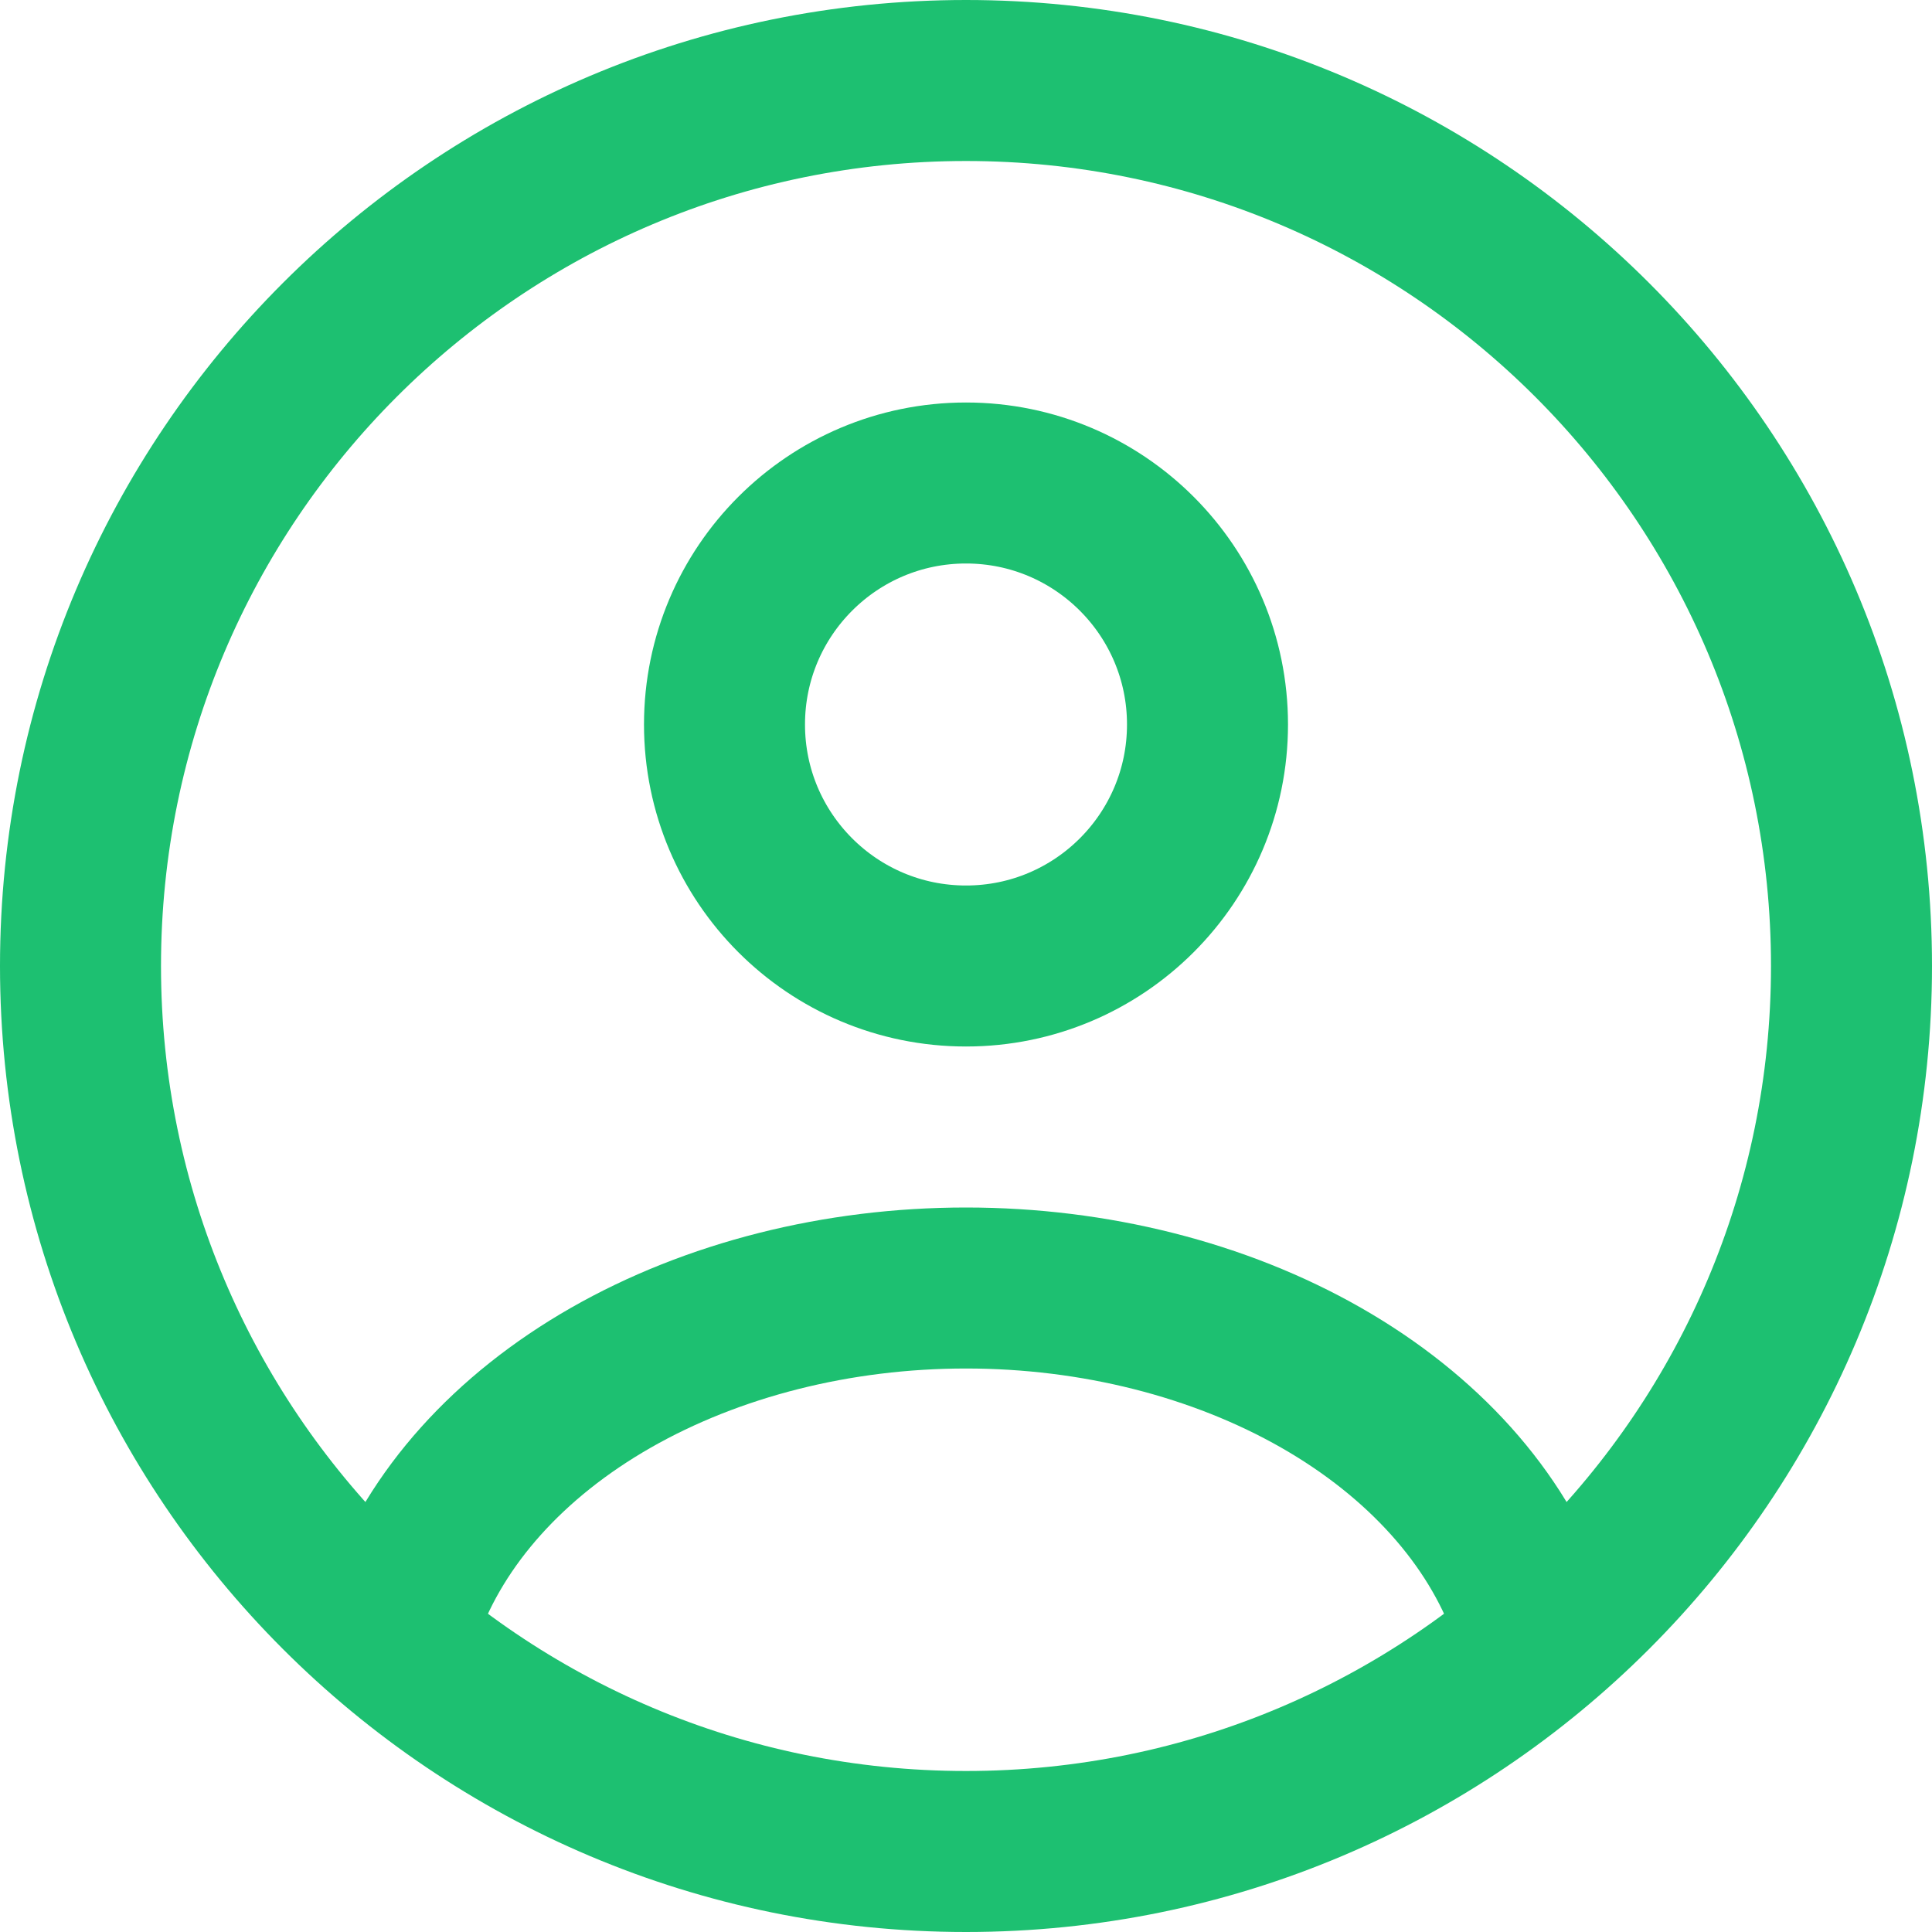
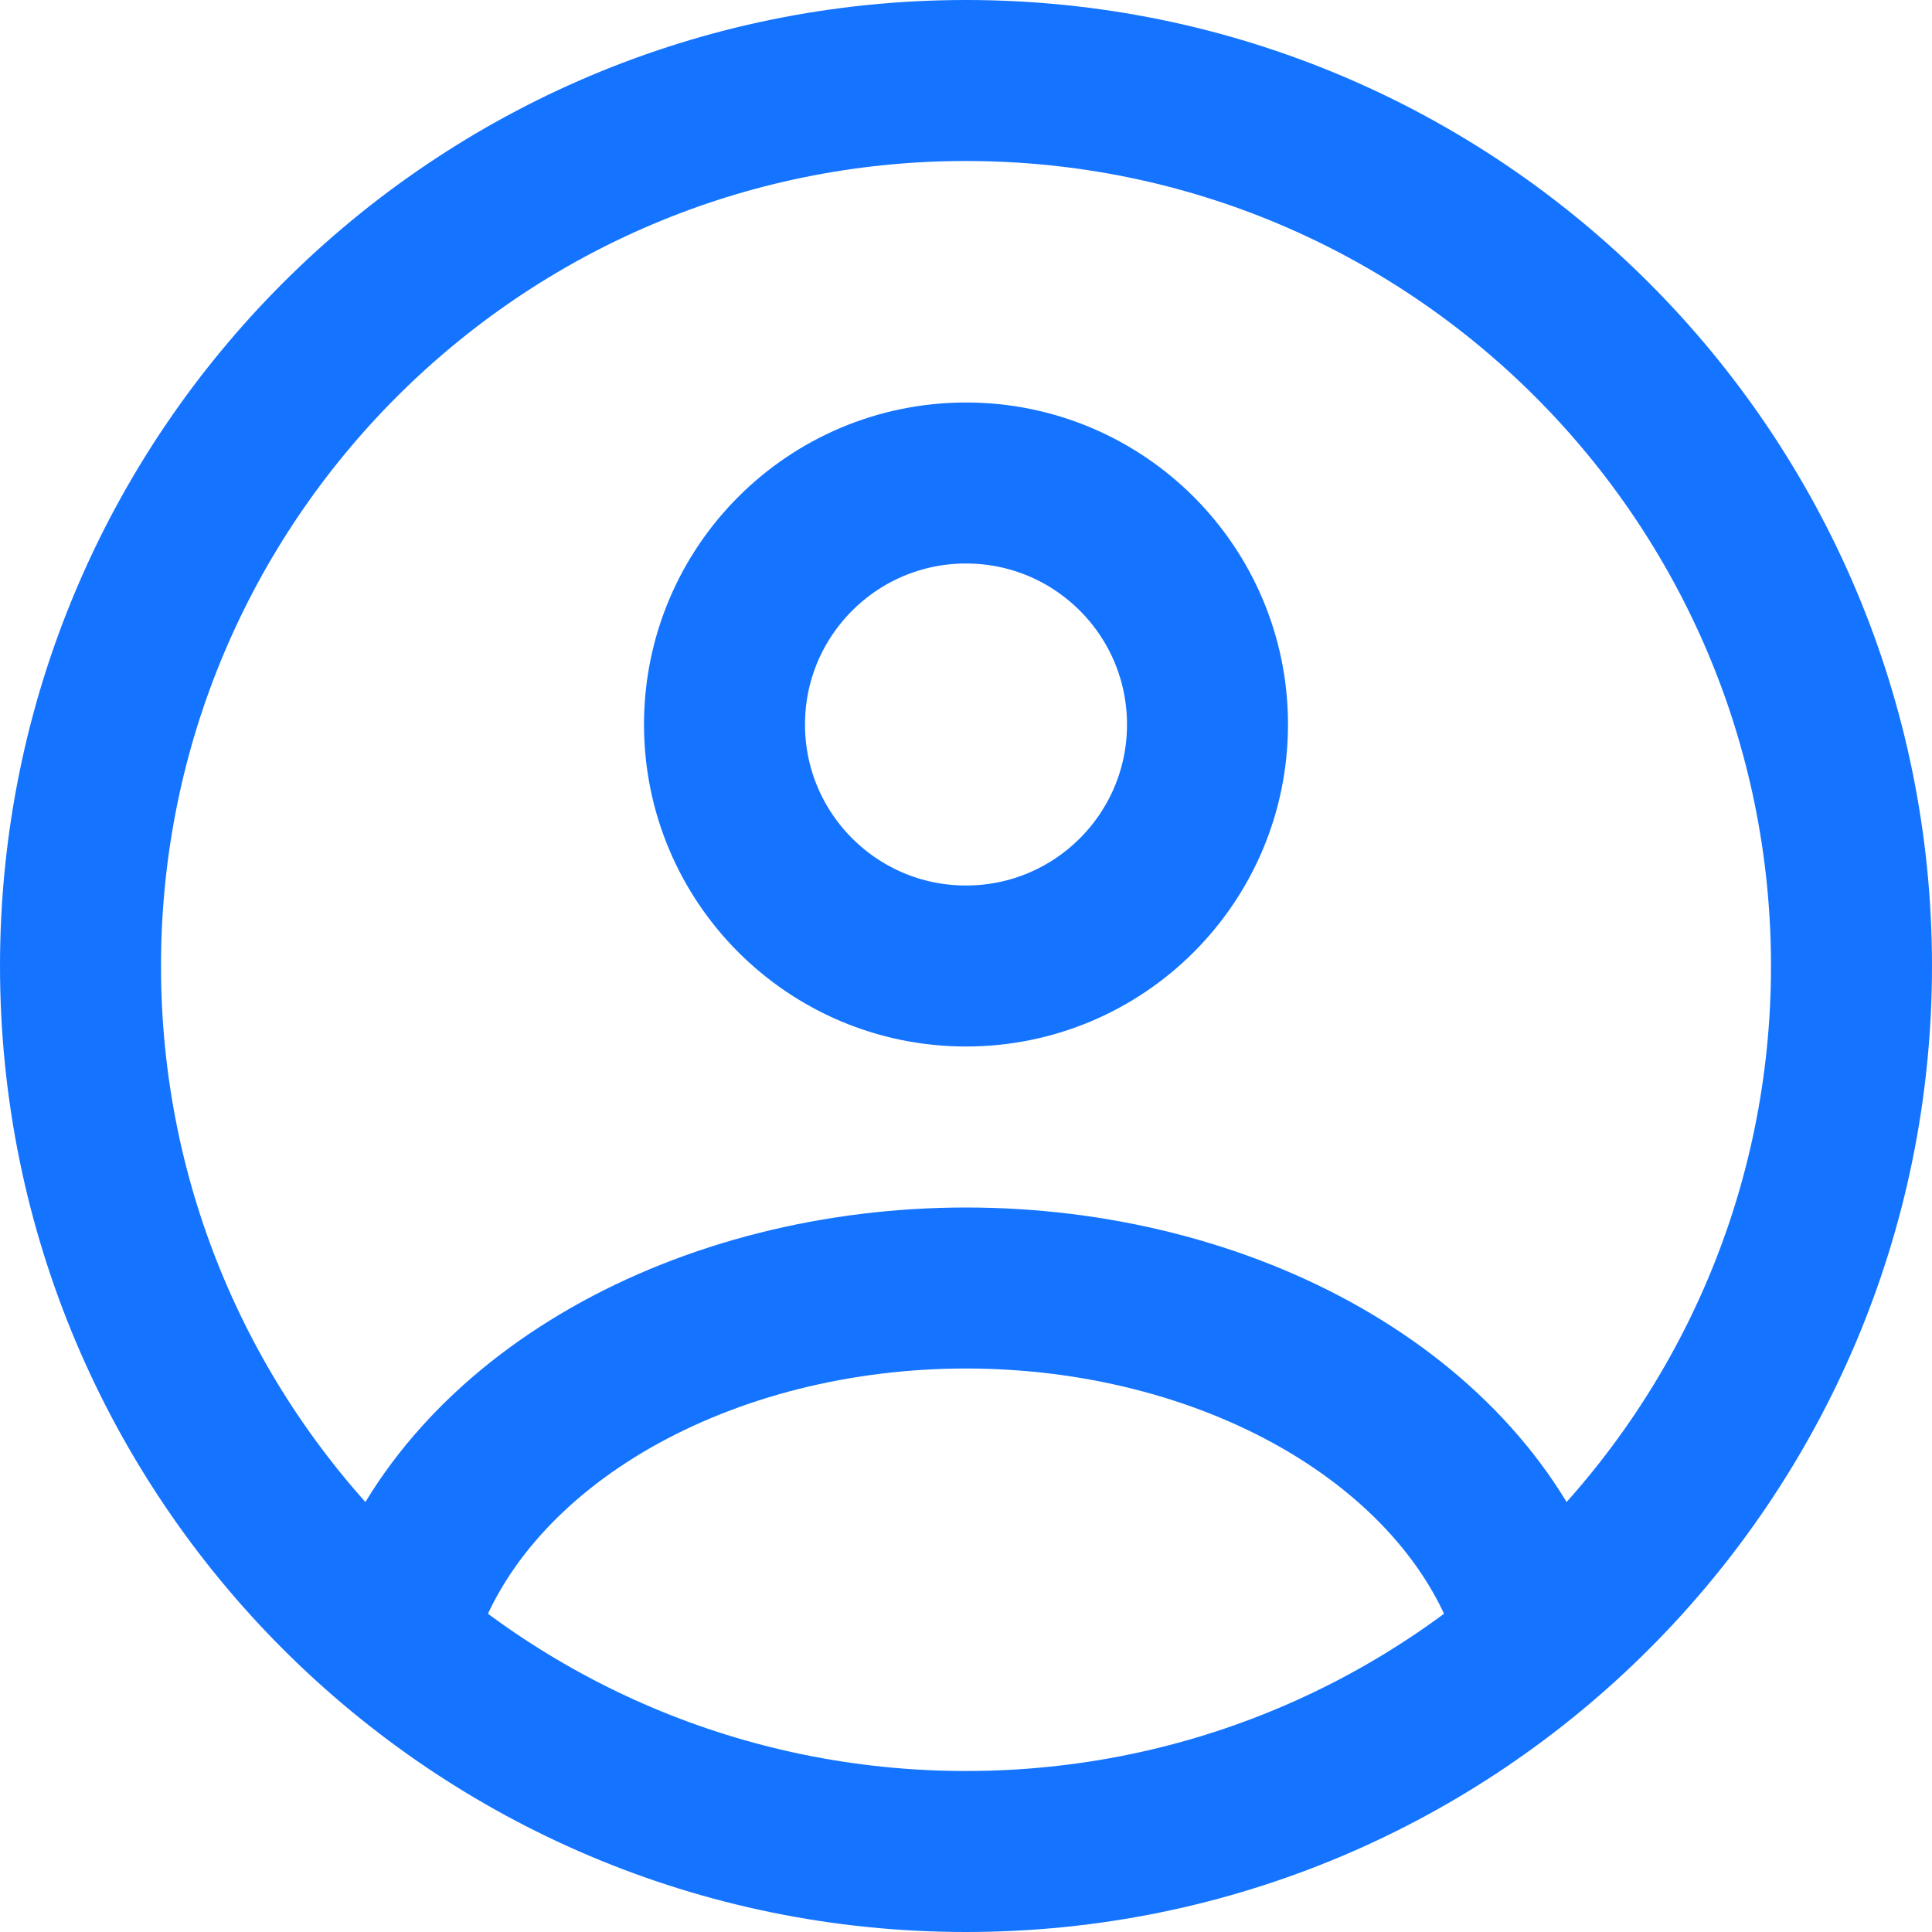
<svg xmlns="http://www.w3.org/2000/svg" width="24" height="24" viewBox="0 0 24 24" fill="none">
-   <circle cx="12" cy="9" r="3" stroke="#1DC071" stroke-width="2" stroke-linecap="round" />
-   <circle cx="12" cy="12" r="11" stroke="#1DC071" stroke-width="2" />
-   <path d="M19 20C18.587 18.852 17.677 17.838 16.412 17.115C15.146 16.392 13.595 16 12 16C10.405 16 8.854 16.392 7.588 17.115C6.323 17.838 5.413 18.852 5 20" stroke="#1DC071" stroke-width="2" stroke-linecap="round" />
+   <circle cx="12" cy="9" r="3" stroke=" #1474ff " stroke-width="2" stroke-linecap="round" />
+   <circle cx="12" cy="12" r="11" stroke=" #1474ff " stroke-width="2" />
+   <path d="M19 20C18.587 18.852 17.677 17.838 16.412 17.115C15.146 16.392 13.595 16 12 16C10.405 16 8.854 16.392 7.588 17.115C6.323 17.838 5.413 18.852 5 20" stroke=" #1474ff " stroke-width="2" stroke-linecap="round" />
</svg>
